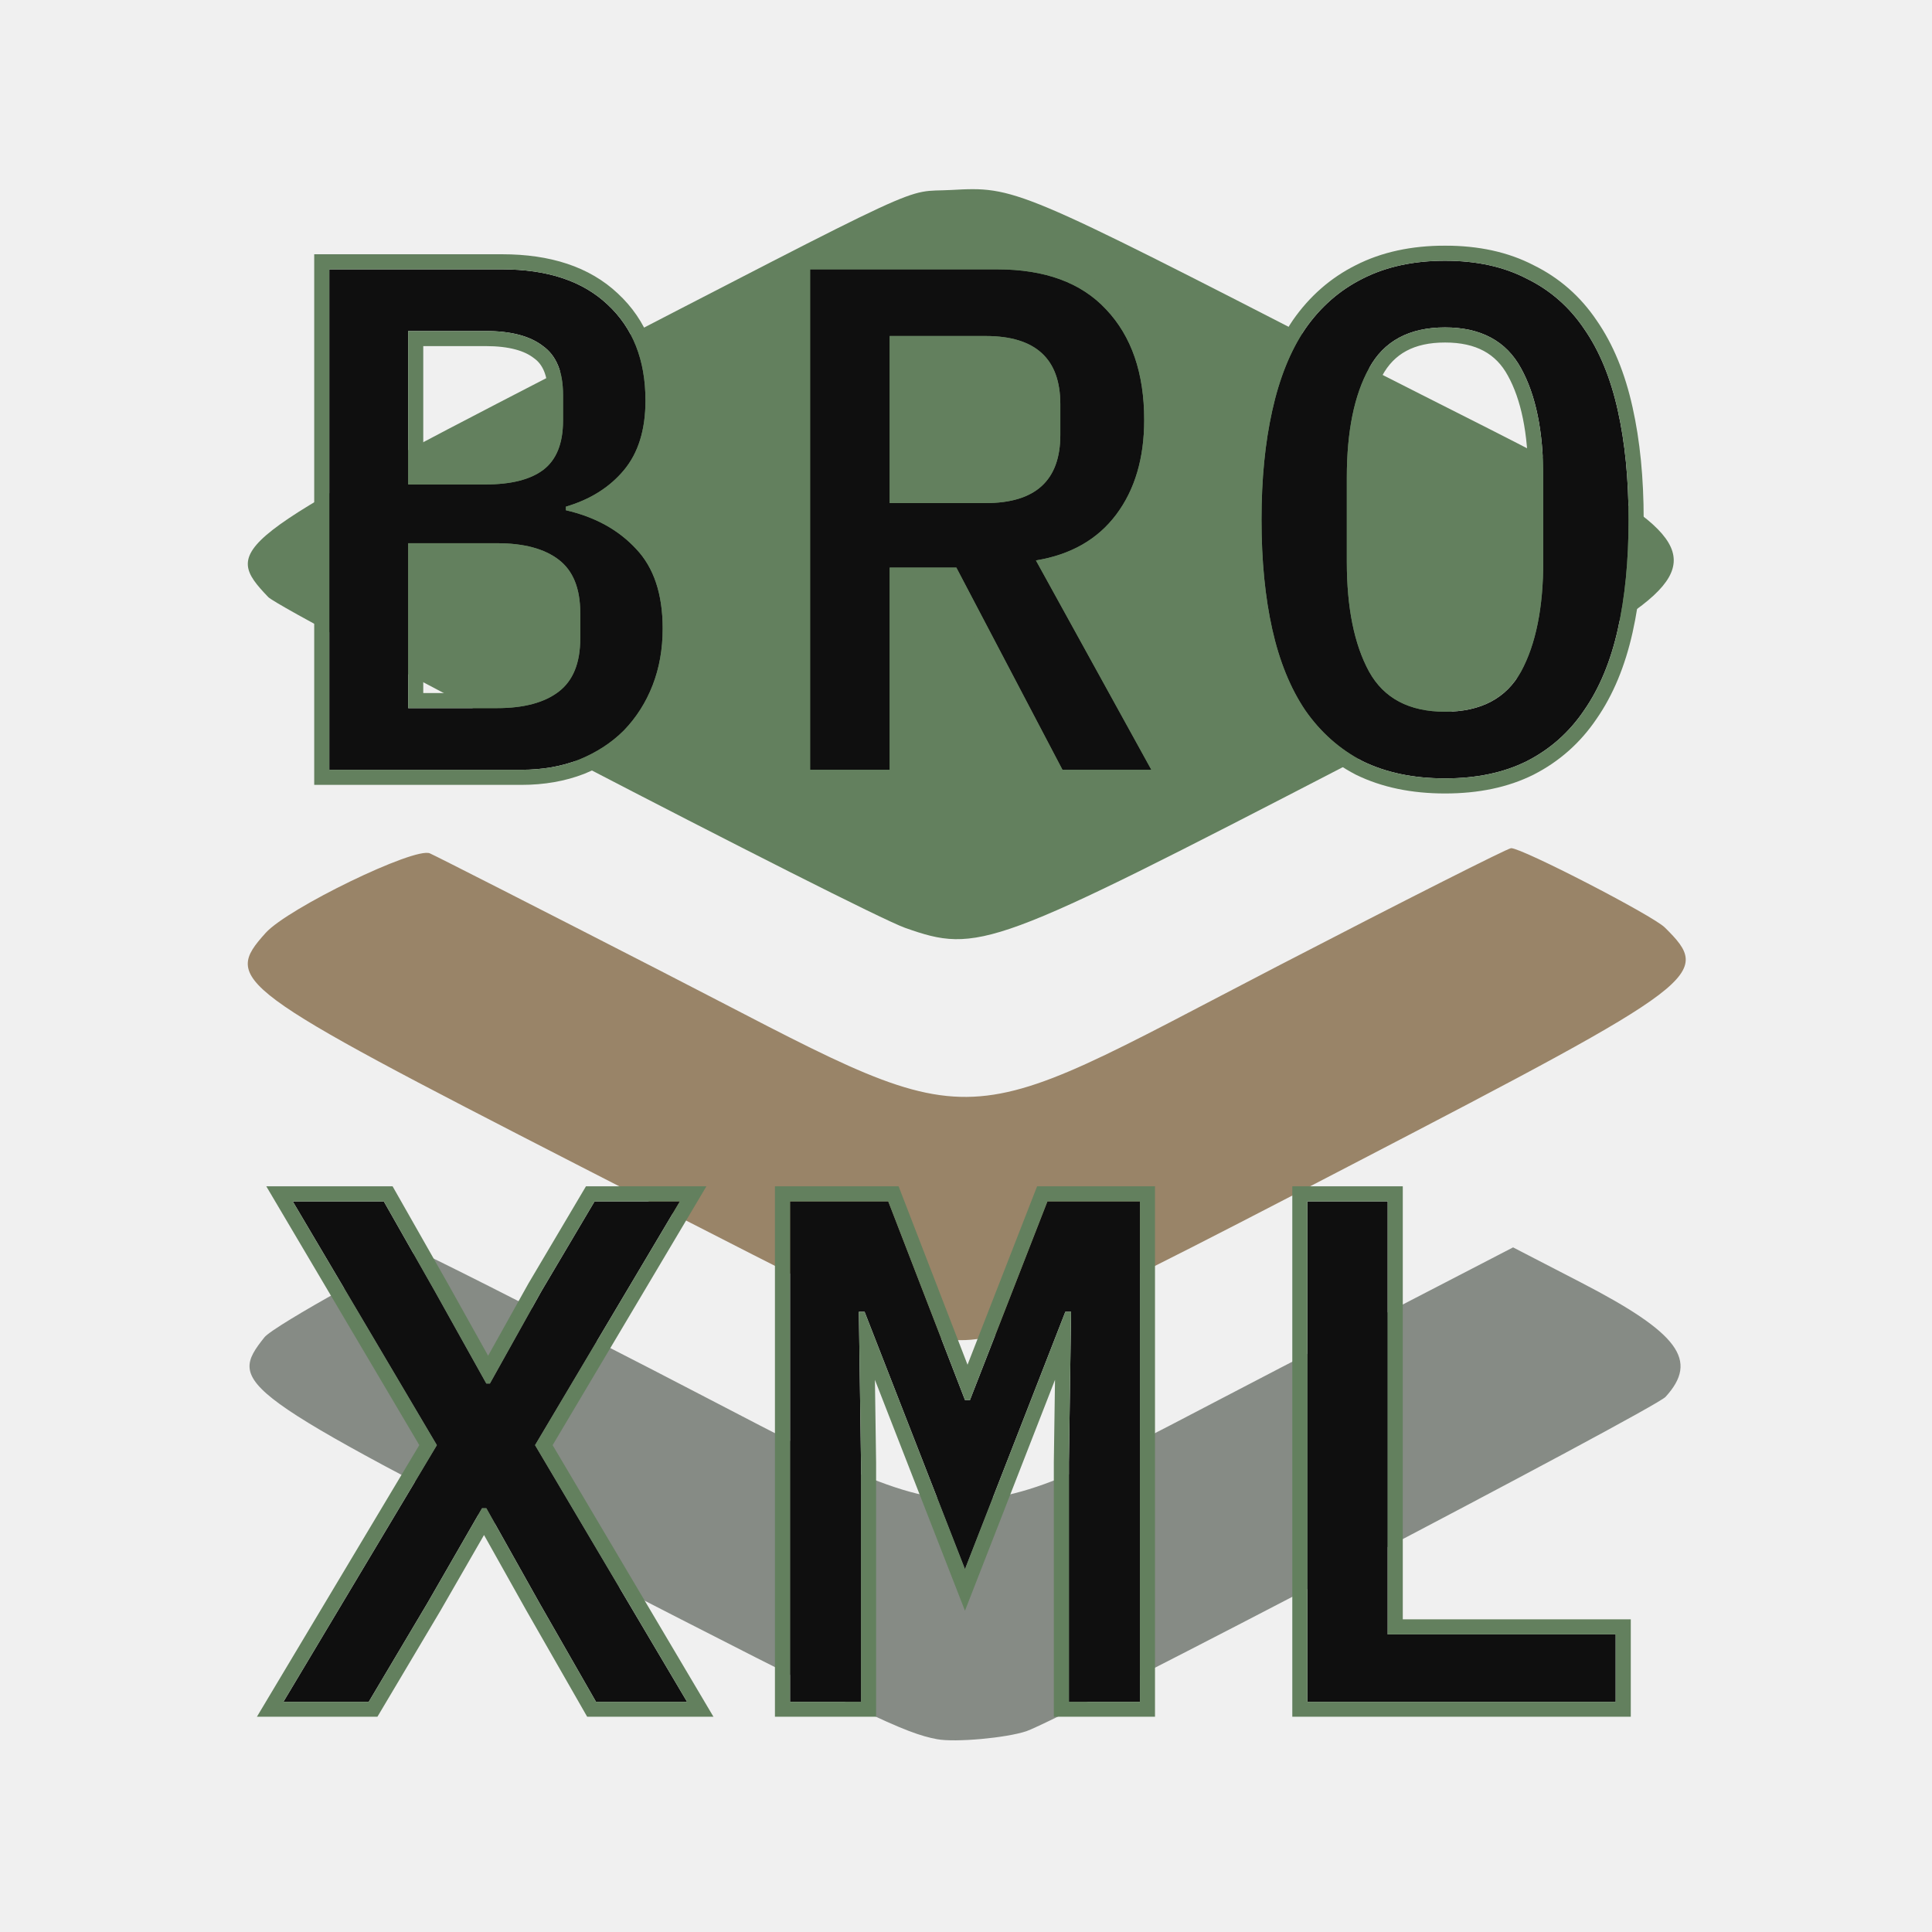
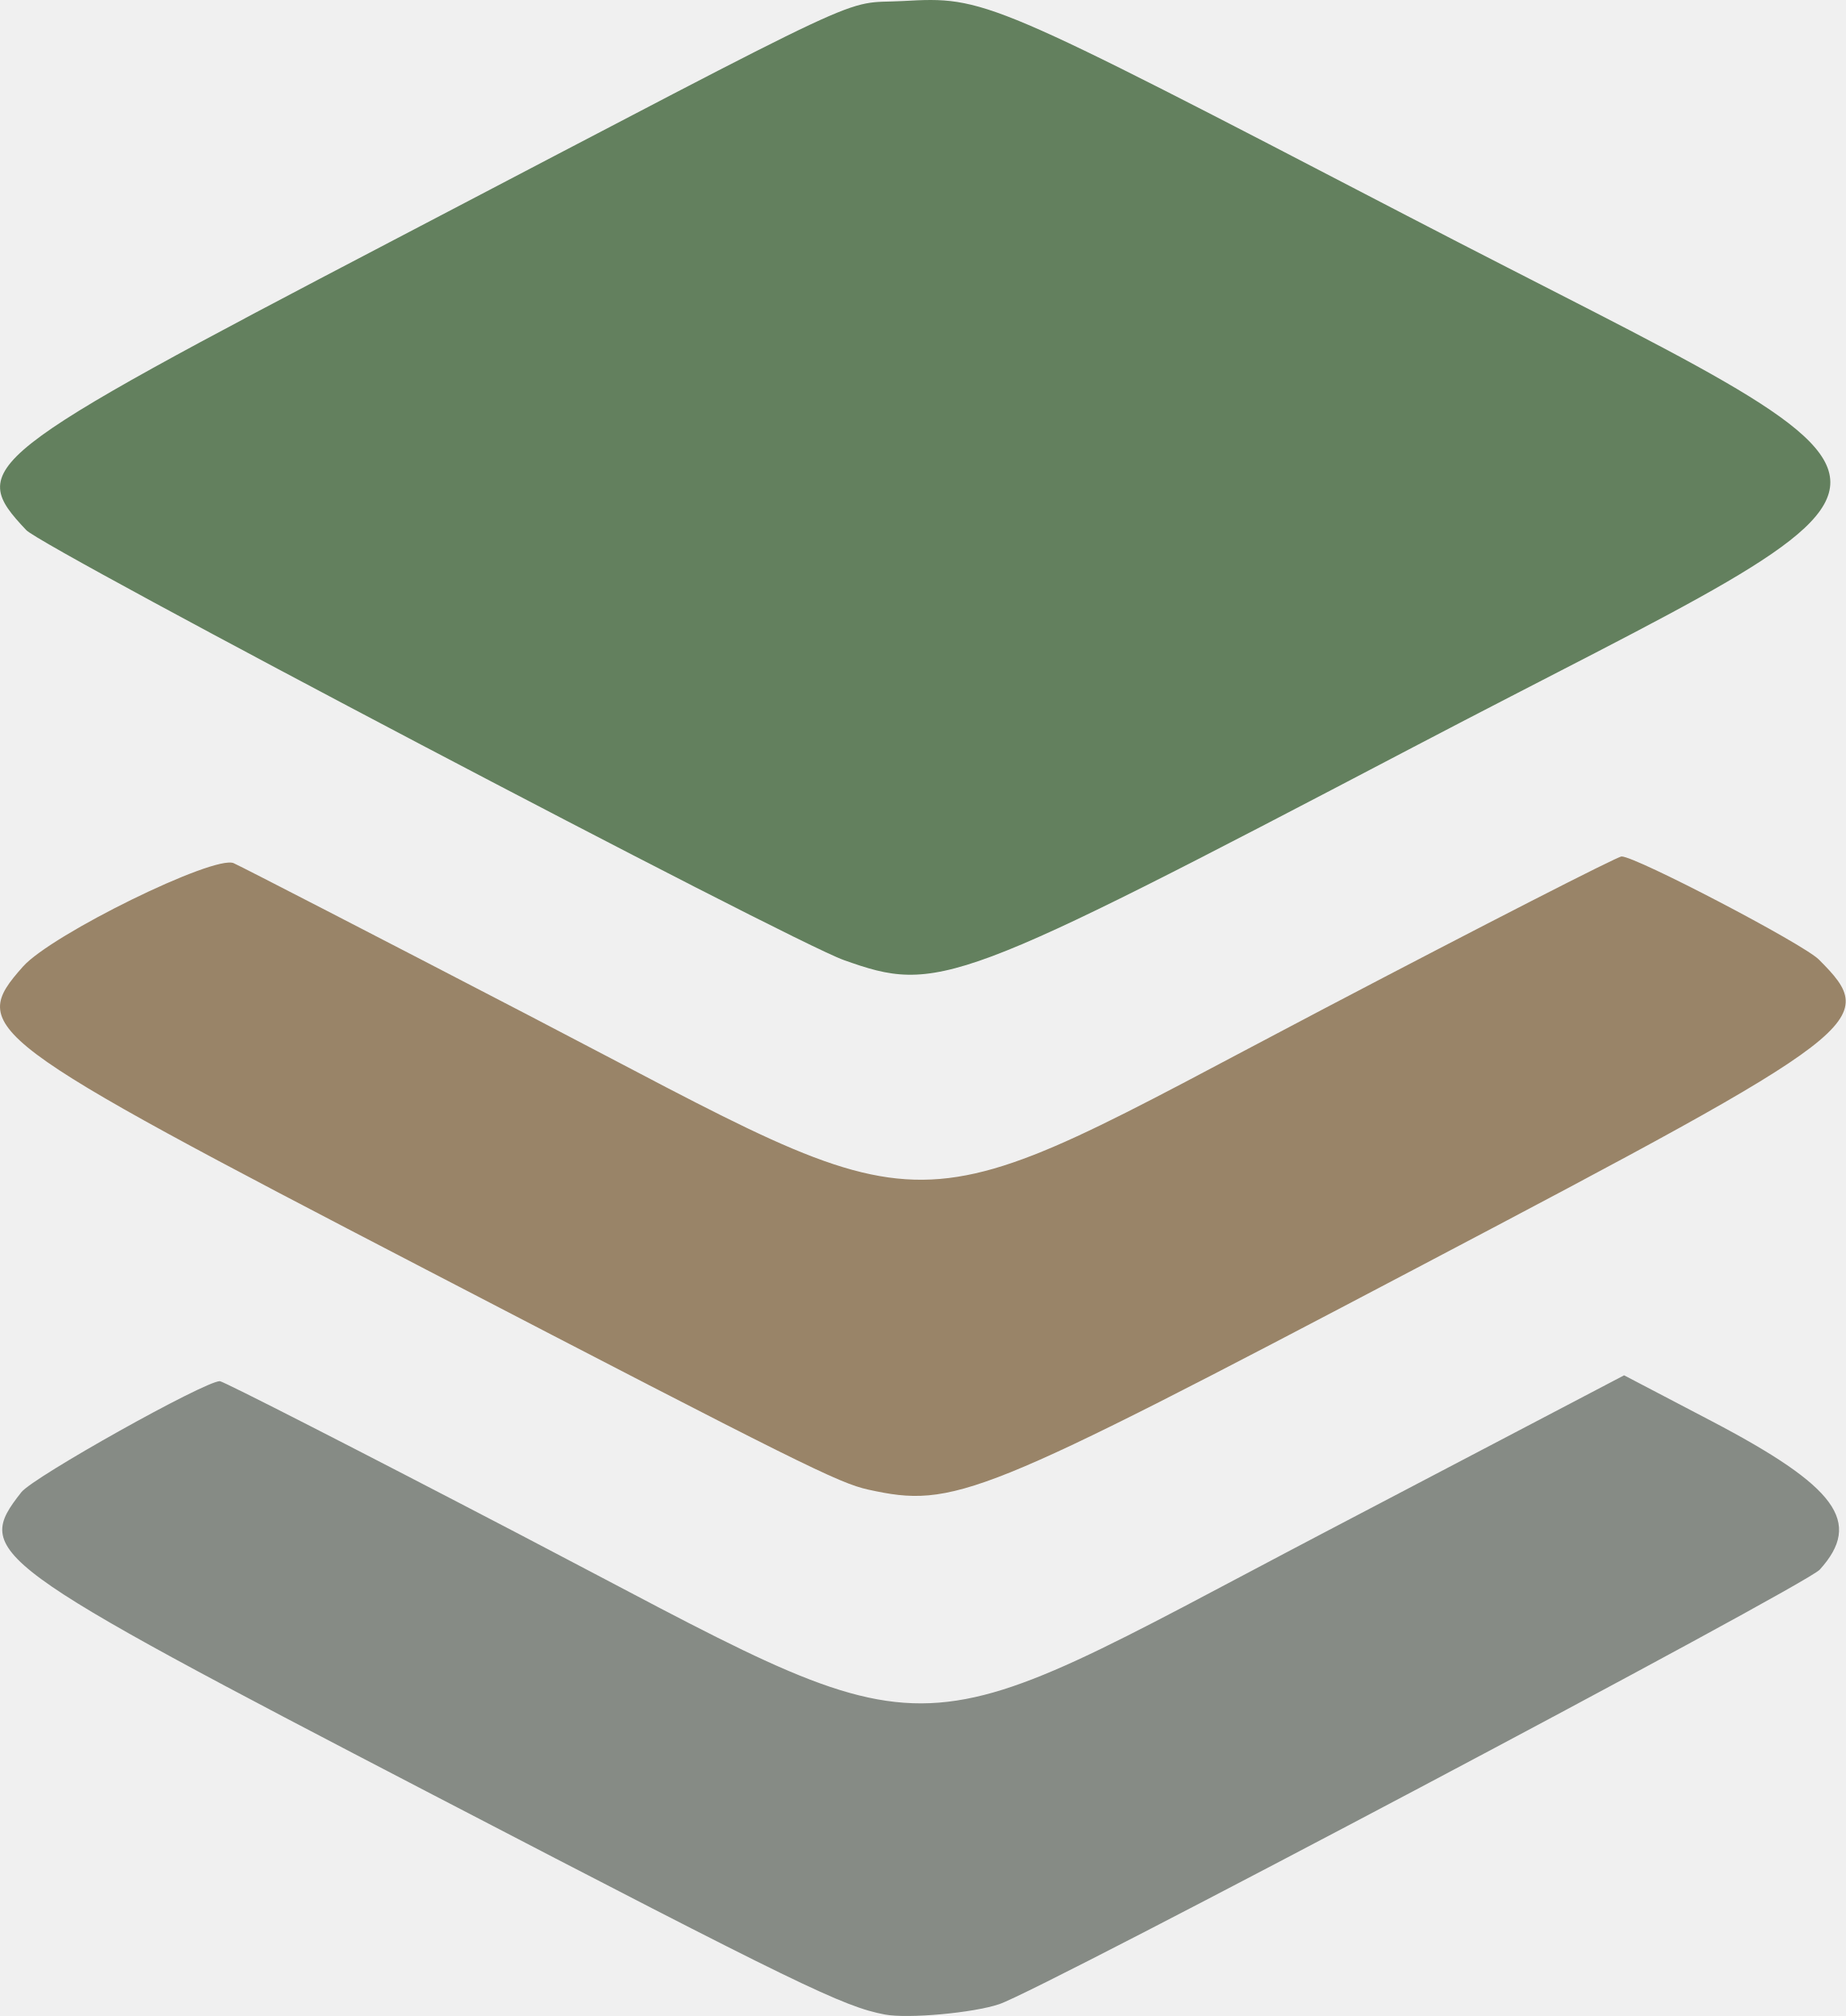
- <svg xmlns="http://www.w3.org/2000/svg" width="512" height="512" viewBox="0 0 512 512" fill="none">
-   <path d="M248.349 460.908C239.797 459.321 230.607 454.909 155.095 416.129C62.521 368.581 60.152 366.862 70.073 354.403C72.545 351.301 107.901 331.762 111.047 331.762C111.752 331.762 139.551 345.788 172.817 362.936C262.282 409.04 249.355 409.081 339.53 362.388L400.984 330.57L418.954 339.86C444.933 353.297 450.257 360.494 441.378 370.194C438.402 373.449 281.077 455.733 271.996 458.789C266.647 460.585 253.144 461.799 248.349 460.908Z" fill="#868B85" />
-   <path d="M244.923 353.875C238.828 352.549 230.83 348.623 153.722 309.056C61.588 261.779 59.022 259.875 70.41 247.221C76.319 240.659 109.923 224.376 113.919 226.148C115.821 226.992 143.298 240.987 174.979 257.249C262.194 302.022 249.63 302.14 339.069 255.79C371.988 238.729 399.615 224.771 400.46 224.771C403.425 224.771 437.936 242.579 441.181 245.783C453.921 258.36 451.61 260.115 358.61 308.457C267.834 355.651 262.635 357.724 244.923 353.875Z" fill="#998468" />
-   <path d="M239.86 245.891C228.57 241.908 74.692 161.984 71.089 158.232C58.727 145.344 61.303 143.332 146.87 99.127C249.055 46.327 238.833 51.067 252.092 50.345C269.006 49.419 269.488 49.623 356.273 94.187C472.525 153.892 472.416 142.958 357.382 202.515C262.889 251.434 259.318 252.75 239.86 245.891Z" fill="#63805E" />
-   <mask id="path-4-outside-1_109_2" maskUnits="userSpaceOnUse" x="67.5" y="65" width="369" height="390" fill="black">
-     <rect fill="white" x="67.5" y="65" width="369" height="390" />
-     <path d="M87.27 71.38H133.06C145.093 71.38 154.403 74.483 160.99 80.69C167.703 86.897 171.06 95.383 171.06 106.15C171.06 113.877 169.16 120.02 165.36 124.58C161.56 129.14 156.43 132.37 149.97 134.27V135.22C157.697 136.993 163.903 140.413 168.59 145.48C173.277 150.42 175.62 157.45 175.62 166.57C175.62 172.017 174.733 177.02 172.96 181.58C171.187 186.14 168.653 190.13 165.36 193.55C162.067 196.843 158.077 199.44 153.39 201.34C148.83 203.113 143.763 204 138.19 204H87.27V71.38ZM131.73 187.66C138.823 187.66 144.27 186.203 148.07 183.29C151.87 180.377 153.77 175.69 153.77 169.23V162.39C153.77 155.93 151.87 151.243 148.07 148.33C144.27 145.417 138.823 143.96 131.73 143.96H108.17V187.66H131.73ZM128.69 128.38C135.403 128.38 140.47 127.113 143.89 124.58C147.437 121.92 149.21 117.55 149.21 111.47V104.63C149.21 98.55 147.437 94.243 143.89 91.71C140.47 89.05 135.403 87.72 128.69 87.72H108.17V128.38H128.69ZM235.776 204H214.686V71.38H264.276C276.942 71.38 286.569 74.927 293.156 82.02C299.869 89.113 303.226 98.867 303.226 111.28C303.226 121.413 300.756 129.773 295.816 136.36C290.876 142.947 283.782 147 274.536 148.52L305.126 204H281.566L253.446 150.42H235.776V204ZM261.236 133.32C274.409 133.32 280.996 127.303 280.996 115.27V107.1C280.996 95.067 274.409 89.05 261.236 89.05H235.776V133.32H261.236ZM382.952 206.28C374.592 206.28 367.308 204.76 361.102 201.72C355.022 198.553 349.955 194.057 345.902 188.23C341.975 182.403 339.062 175.247 337.162 166.76C335.262 158.273 334.312 148.583 334.312 137.69C334.312 126.923 335.262 117.297 337.162 108.81C339.062 100.197 341.975 92.977 345.902 87.15C349.955 81.323 355.022 76.89 361.102 73.85C367.308 70.683 374.592 69.1 382.952 69.1C391.312 69.1 398.532 70.683 404.612 73.85C410.818 76.89 415.885 81.323 419.812 87.15C423.865 92.977 426.842 100.197 428.742 108.81C430.642 117.297 431.592 126.923 431.592 137.69C431.592 148.583 430.642 158.273 428.742 166.76C426.842 175.247 423.865 182.403 419.812 188.23C415.885 194.057 410.818 198.553 404.612 201.72C398.532 204.76 391.312 206.28 382.952 206.28ZM382.952 188.61C392.452 188.61 399.165 185.063 403.092 177.97C407.018 170.75 408.982 160.997 408.982 148.71V126.48C408.982 114.32 407.018 104.693 403.092 97.6C399.165 90.38 392.452 86.77 382.952 86.77C373.452 86.77 366.738 90.38 362.812 97.6C358.885 104.693 356.922 114.32 356.922 126.48V148.9C356.922 161.06 358.885 170.75 362.812 177.97C366.738 185.063 373.452 188.61 382.952 188.61ZM182.08 451H157.95L142.94 424.78L128.88 399.7H127.74L113.3 424.78L97.72 451H75.11L115.77 382.98L77.58 318.38H101.71L115.2 342.13L128.88 366.64H129.83L143.51 342.13L157.57 318.38H180.18L141.8 382.98L182.08 451ZM283.276 387.54L283.846 347.64H282.326L255.726 415.85L229.126 347.64H227.606L228.176 387.54V451H209.366V318.38H235.396L255.726 371.01H257.056L277.576 318.38H302.086V451H283.276V387.54ZM346.472 451V318.38H367.752V433.14H428.172V451H346.472Z" />
-   </mask>
-   <path d="M87.27 71.38H133.06C145.093 71.38 154.403 74.483 160.99 80.69C167.703 86.897 171.06 95.383 171.06 106.15C171.06 113.877 169.16 120.02 165.36 124.58C161.56 129.14 156.43 132.37 149.97 134.27V135.22C157.697 136.993 163.903 140.413 168.59 145.48C173.277 150.42 175.62 157.45 175.62 166.57C175.62 172.017 174.733 177.02 172.96 181.58C171.187 186.14 168.653 190.13 165.36 193.55C162.067 196.843 158.077 199.44 153.39 201.34C148.83 203.113 143.763 204 138.19 204H87.27V71.38ZM131.73 187.66C138.823 187.66 144.27 186.203 148.07 183.29C151.87 180.377 153.77 175.69 153.77 169.23V162.39C153.77 155.93 151.87 151.243 148.07 148.33C144.27 145.417 138.823 143.96 131.73 143.96H108.17V187.66H131.73ZM128.69 128.38C135.403 128.38 140.47 127.113 143.89 124.58C147.437 121.92 149.21 117.55 149.21 111.47V104.63C149.21 98.55 147.437 94.243 143.89 91.71C140.47 89.05 135.403 87.72 128.69 87.72H108.17V128.38H128.69ZM235.776 204H214.686V71.38H264.276C276.942 71.38 286.569 74.927 293.156 82.02C299.869 89.113 303.226 98.867 303.226 111.28C303.226 121.413 300.756 129.773 295.816 136.36C290.876 142.947 283.782 147 274.536 148.52L305.126 204H281.566L253.446 150.42H235.776V204ZM261.236 133.32C274.409 133.32 280.996 127.303 280.996 115.27V107.1C280.996 95.067 274.409 89.05 261.236 89.05H235.776V133.32H261.236ZM382.952 206.28C374.592 206.28 367.308 204.76 361.102 201.72C355.022 198.553 349.955 194.057 345.902 188.23C341.975 182.403 339.062 175.247 337.162 166.76C335.262 158.273 334.312 148.583 334.312 137.69C334.312 126.923 335.262 117.297 337.162 108.81C339.062 100.197 341.975 92.977 345.902 87.15C349.955 81.323 355.022 76.89 361.102 73.85C367.308 70.683 374.592 69.1 382.952 69.1C391.312 69.1 398.532 70.683 404.612 73.85C410.818 76.89 415.885 81.323 419.812 87.15C423.865 92.977 426.842 100.197 428.742 108.81C430.642 117.297 431.592 126.923 431.592 137.69C431.592 148.583 430.642 158.273 428.742 166.76C426.842 175.247 423.865 182.403 419.812 188.23C415.885 194.057 410.818 198.553 404.612 201.72C398.532 204.76 391.312 206.28 382.952 206.28ZM382.952 188.61C392.452 188.61 399.165 185.063 403.092 177.97C407.018 170.75 408.982 160.997 408.982 148.71V126.48C408.982 114.32 407.018 104.693 403.092 97.6C399.165 90.38 392.452 86.77 382.952 86.77C373.452 86.77 366.738 90.38 362.812 97.6C358.885 104.693 356.922 114.32 356.922 126.48V148.9C356.922 161.06 358.885 170.75 362.812 177.97C366.738 185.063 373.452 188.61 382.952 188.61ZM182.08 451H157.95L142.94 424.78L128.88 399.7H127.74L113.3 424.78L97.72 451H75.11L115.77 382.98L77.58 318.38H101.71L115.2 342.13L128.88 366.64H129.83L143.51 342.13L157.57 318.38H180.18L141.8 382.98L182.08 451ZM283.276 387.54L283.846 347.64H282.326L255.726 415.85L229.126 347.64H227.606L228.176 387.54V451H209.366V318.38H235.396L255.726 371.01H257.056L277.576 318.38H302.086V451H283.276V387.54ZM346.472 451V318.38H367.752V433.14H428.172V451H346.472Z" fill="#0F0F0F" />
-   <path d="M87.27 71.38V67.38H83.27V71.38H87.27ZM160.99 80.69L158.247 83.601L158.261 83.614L158.275 83.627L160.99 80.69ZM165.36 124.58L162.287 122.019V122.019L165.36 124.58ZM149.97 134.27L148.841 130.433L145.97 131.277V134.27H149.97ZM149.97 135.22H145.97V138.406L149.075 139.119L149.97 135.22ZM168.59 145.48L165.654 148.196L165.671 148.215L165.688 148.233L168.59 145.48ZM165.36 193.55L168.188 196.378L168.215 196.352L168.241 196.325L165.36 193.55ZM153.39 201.34L154.84 205.068L154.866 205.058L154.893 205.047L153.39 201.34ZM87.27 204H83.27V208H87.27V204ZM148.07 183.29L145.636 180.116V180.116L148.07 183.29ZM108.17 143.96V139.96H104.17V143.96H108.17ZM108.17 187.66H104.17V191.66H108.17V187.66ZM143.89 124.58L146.271 127.794L146.28 127.787L146.29 127.78L143.89 124.58ZM143.89 91.71L141.434 94.867L141.499 94.918L141.565 94.965L143.89 91.71ZM108.17 87.72V83.72H104.17V87.72H108.17ZM108.17 128.38H104.17V132.38H108.17V128.38ZM87.27 71.38V75.38H133.06V71.38V67.38H87.27V71.38ZM133.06 71.38V75.38C144.418 75.38 152.62 78.299 158.247 83.601L160.99 80.69L163.733 77.779C156.187 70.668 145.769 67.38 133.06 67.38V71.38ZM160.99 80.69L158.275 83.627C164.023 88.942 167.06 96.283 167.06 106.15H171.06H175.06C175.06 94.484 171.384 84.852 163.705 77.753L160.99 80.69ZM171.06 106.15H167.06C167.06 113.227 165.327 118.371 162.287 122.019L165.36 124.58L168.433 127.141C172.993 121.669 175.06 114.526 175.06 106.15H171.06ZM165.36 124.58L162.287 122.019C159.061 125.891 154.647 128.725 148.841 130.433L149.97 134.27L151.099 138.107C158.213 136.015 164.059 132.389 168.433 127.141L165.36 124.58ZM149.97 134.27H145.97V135.22H149.97H153.97V134.27H149.97ZM149.97 135.22L149.075 139.119C156.138 140.74 161.591 143.804 165.654 148.196L168.59 145.48L171.526 142.764C166.215 137.022 159.255 133.247 150.865 131.321L149.97 135.22ZM168.59 145.48L165.688 148.233C169.458 152.207 171.62 158.119 171.62 166.57H175.62H179.62C179.62 156.781 177.095 148.633 171.492 142.727L168.59 145.48ZM175.62 166.57H171.62C171.62 171.577 170.806 176.082 169.232 180.13L172.96 181.58L176.688 183.03C178.66 177.958 179.62 172.457 179.62 166.57H175.62ZM172.96 181.58L169.232 180.13C167.645 184.212 165.394 187.748 162.479 190.775L165.36 193.55L168.241 196.325C171.913 192.512 174.729 188.068 176.688 183.03L172.96 181.58ZM165.36 193.55L162.532 190.722C159.648 193.605 156.121 195.917 151.887 197.633L153.39 201.34L154.893 205.047C160.033 202.963 164.485 200.082 168.188 196.378L165.36 193.55ZM153.39 201.34L151.94 197.612C147.902 199.182 143.336 200 138.19 200V204V208C144.191 208 149.758 207.044 154.84 205.068L153.39 201.34ZM138.19 204V200H87.27V204V208H138.19V204ZM87.27 204H91.27V71.38H87.27H83.27V204H87.27ZM131.73 187.66V191.66C139.298 191.66 145.74 190.116 150.504 186.464L148.07 183.29L145.636 180.116C142.8 182.29 138.349 183.66 131.73 183.66V187.66ZM148.07 183.29L150.504 186.464C155.611 182.549 157.77 176.467 157.77 169.23H153.77H149.77C149.77 174.913 148.129 178.204 145.636 180.116L148.07 183.29ZM153.77 169.23H157.77V162.39H153.77H149.77V169.23H153.77ZM153.77 162.39H157.77C157.77 155.153 155.611 149.071 150.504 145.156L148.07 148.33L145.636 151.504C148.129 153.416 149.77 156.707 149.77 162.39H153.77ZM148.07 148.33L150.504 145.156C145.74 141.504 139.298 139.96 131.73 139.96V143.96V147.96C138.349 147.96 142.8 149.33 145.636 151.504L148.07 148.33ZM131.73 143.96V139.96H108.17V143.96V147.96H131.73V143.96ZM108.17 143.96H104.17V187.66H108.17H112.17V143.96H108.17ZM108.17 187.66V191.66H131.73V187.66V183.66H108.17V187.66ZM128.69 128.38V132.38C135.8 132.38 141.866 131.057 146.271 127.794L143.89 124.58L141.509 121.366C139.074 123.17 135.006 124.38 128.69 124.38V128.38ZM143.89 124.58L146.29 127.78C151.187 124.107 153.21 118.307 153.21 111.47H149.21H145.21C145.21 116.793 143.686 119.733 141.49 121.38L143.89 124.58ZM149.21 111.47H153.21V104.63H149.21H145.21V111.47H149.21ZM149.21 104.63H153.21C153.21 97.807 151.192 92.01 146.215 88.455L143.89 91.71L141.565 94.965C143.682 96.477 145.21 99.293 145.21 104.63H149.21ZM143.89 91.71L146.346 88.553C141.931 85.119 135.832 83.72 128.69 83.72V87.72V91.72C134.974 91.72 139.009 92.981 141.434 94.867L143.89 91.71ZM128.69 87.72V83.72H108.17V87.72V91.72H128.69V87.72ZM108.17 87.72H104.17V128.38H108.17H112.17V87.72H108.17ZM108.17 128.38V132.38H128.69V128.38V124.38H108.17V128.38ZM235.776 204V208H239.776V204H235.776ZM214.686 204H210.686V208H214.686V204ZM214.686 71.38V67.38H210.686V71.38H214.686ZM293.156 82.02L290.225 84.742L290.238 84.756L290.251 84.769L293.156 82.02ZM295.816 136.36L299.016 138.76V138.76L295.816 136.36ZM274.536 148.52L273.887 144.573L268.298 145.492L271.033 150.451L274.536 148.52ZM305.126 204V208H311.899L308.629 202.069L305.126 204ZM281.566 204L278.024 205.859L279.148 208H281.566V204ZM253.446 150.42L256.988 148.561L255.864 146.42H253.446V150.42ZM235.776 150.42V146.42H231.776V150.42H235.776ZM235.776 89.05V85.05H231.776V89.05H235.776ZM235.776 133.32H231.776V137.32H235.776V133.32ZM235.776 204V200H214.686V204V208H235.776V204ZM214.686 204H218.686V71.38H214.686H210.686V204H214.686ZM214.686 71.38V75.38H264.276V71.38V67.38H214.686V71.38ZM264.276 71.38V75.38C276.191 75.38 284.61 78.695 290.225 84.742L293.156 82.02L296.087 79.298C288.528 71.158 277.694 67.38 264.276 67.38V71.38ZM293.156 82.02L290.251 84.769C296.085 90.934 299.226 99.601 299.226 111.28H303.226H307.226C307.226 98.133 303.653 87.293 296.061 79.27L293.156 82.02ZM303.226 111.28H299.226C299.226 120.752 296.926 128.213 292.616 133.96L295.816 136.36L299.016 138.76C304.585 131.334 307.226 122.075 307.226 111.28H303.226ZM295.816 136.36L292.616 133.96C288.381 139.606 282.268 143.195 273.887 144.573L274.536 148.52L275.185 152.467C285.297 150.805 293.37 146.288 299.016 138.76L295.816 136.36ZM274.536 148.52L271.033 150.451L301.623 205.931L305.126 204L308.629 202.069L278.039 146.589L274.536 148.52ZM305.126 204V200H281.566V204V208H305.126V204ZM281.566 204L285.108 202.141L256.988 148.561L253.446 150.42L249.904 152.279L278.024 205.859L281.566 204ZM253.446 150.42V146.42H235.776V150.42V154.42H253.446V150.42ZM235.776 150.42H231.776V204H235.776H239.776V150.42H235.776ZM261.236 133.32V137.32C268.354 137.32 274.439 135.702 278.754 131.761C283.137 127.757 284.996 122.001 284.996 115.27H280.996H276.996C276.996 120.572 275.561 123.842 273.358 125.854C271.086 127.929 267.291 129.32 261.236 129.32V133.32ZM280.996 115.27H284.996V107.1H280.996H276.996V115.27H280.996ZM280.996 107.1H284.996C284.996 100.369 283.137 94.613 278.754 90.609C274.439 86.668 268.354 85.05 261.236 85.05V89.05V93.05C267.291 93.05 271.086 94.441 273.358 96.516C275.561 98.528 276.996 101.798 276.996 107.1H280.996ZM261.236 89.05V85.05H235.776V89.05V93.05H261.236V89.05ZM235.776 89.05H231.776V133.32H235.776H239.776V89.05H235.776ZM235.776 133.32V137.32H261.236V133.32V129.32H235.776V133.32ZM361.102 201.72L359.254 205.268L359.298 205.29L359.342 205.312L361.102 201.72ZM345.902 188.23L342.585 190.465L342.601 190.49L342.618 190.514L345.902 188.23ZM337.162 166.76L341.065 165.886V165.886L337.162 166.76ZM337.162 108.81L341.065 109.684L341.068 109.672L337.162 108.81ZM345.902 87.15L342.618 84.866L342.601 84.89L342.585 84.915L345.902 87.15ZM361.102 73.85L362.89 77.428L362.905 77.42L362.919 77.413L361.102 73.85ZM404.612 73.85L402.764 77.398L402.808 77.421L402.852 77.442L404.612 73.85ZM419.812 87.15L416.495 89.385L416.511 89.41L416.528 89.434L419.812 87.15ZM428.742 108.81L424.835 109.672L424.838 109.684L428.742 108.81ZM428.742 166.76L424.838 165.886V165.886L428.742 166.76ZM419.812 188.23L416.528 185.946L416.511 185.97L416.495 185.995L419.812 188.23ZM404.612 201.72L406.4 205.298L406.415 205.29L406.429 205.283L404.612 201.72ZM403.092 177.97L406.591 179.907L406.598 179.894L406.605 179.881L403.092 177.97ZM403.092 97.6L399.578 99.511L399.585 99.524L399.592 99.537L403.092 97.6ZM362.812 97.6L366.311 99.537L366.318 99.524L366.326 99.511L362.812 97.6ZM362.812 177.97L359.298 179.881L359.305 179.894L359.312 179.907L362.812 177.97ZM382.952 206.28V202.28C375.075 202.28 368.417 200.849 362.861 198.128L361.102 201.72L359.342 205.312C366.199 208.671 374.108 210.28 382.952 210.28V206.28ZM361.102 201.72L362.949 198.172C357.464 195.315 352.883 191.261 349.185 185.946L345.902 188.23L342.618 190.514C347.027 196.852 352.579 201.791 359.254 205.268L361.102 201.72ZM345.902 188.23L349.219 185.995C345.628 180.667 342.881 173.998 341.065 165.886L337.162 166.76L333.258 167.634C335.242 176.495 338.322 184.14 342.585 190.465L345.902 188.23ZM337.162 166.76L341.065 165.886C339.243 157.748 338.312 148.36 338.312 137.69H334.312H330.312C330.312 148.807 331.28 158.799 333.258 167.634L337.162 166.76ZM334.312 137.69H338.312C338.312 127.151 339.242 117.825 341.065 109.684L337.162 108.81L333.258 107.936C331.281 116.768 330.312 126.696 330.312 137.69H334.312ZM337.162 108.81L341.068 109.672C342.886 101.429 345.634 94.704 349.219 89.385L345.902 87.15L342.585 84.915C338.315 91.249 335.237 98.965 333.255 107.948L337.162 108.81ZM345.902 87.15L349.185 89.434C352.874 84.132 357.436 80.155 362.89 77.428L361.102 73.85L359.313 70.272C352.607 73.625 347.036 78.515 342.618 84.866L345.902 87.15ZM361.102 73.85L362.919 77.413C368.461 74.585 375.098 73.1 382.952 73.1V69.1V65.1C374.085 65.1 366.155 66.781 359.284 70.287L361.102 73.85ZM382.952 69.1V73.1C390.808 73.1 397.366 74.587 402.764 77.398L404.612 73.85L406.459 70.302C399.697 66.78 391.815 65.1 382.952 65.1V69.1ZM404.612 73.85L402.852 77.442C408.419 80.169 412.952 84.129 416.495 89.385L419.812 87.15L423.129 84.915C418.817 78.517 413.218 73.611 406.371 70.258L404.612 73.85ZM419.812 87.15L416.528 89.434C420.22 94.742 423.022 101.449 424.835 109.672L428.742 108.81L432.648 107.948C430.662 98.945 427.51 91.212 423.095 84.866L419.812 87.15ZM428.742 108.81L424.838 109.684C426.661 117.825 427.592 127.151 427.592 137.69H431.592H435.592C435.592 126.696 434.622 116.768 432.645 107.936L428.742 108.81ZM431.592 137.69H427.592C427.592 148.36 426.66 157.748 424.838 165.886L428.742 166.76L432.645 167.634C434.623 158.799 435.592 148.807 435.592 137.69H431.592ZM428.742 166.76L424.838 165.886C423.027 173.978 420.227 180.629 416.528 185.946L419.812 188.23L423.095 190.514C427.503 184.178 430.656 176.516 432.645 167.634L428.742 166.76ZM419.812 188.23L416.495 185.995C412.944 191.264 408.391 195.301 402.794 198.157L404.612 201.72L406.429 205.283C413.246 201.805 418.826 196.85 423.129 190.465L419.812 188.23ZM404.612 201.72L402.823 198.142C397.411 200.848 390.831 202.28 382.952 202.28V206.28V210.28C391.792 210.28 399.652 208.672 406.4 205.298L404.612 201.72ZM382.952 188.61V192.61C393.607 192.61 401.826 188.516 406.591 179.907L403.092 177.97L399.592 176.033C396.504 181.611 391.296 184.61 382.952 184.61V188.61ZM403.092 177.97L406.605 179.881C410.97 171.855 412.982 161.359 412.982 148.71H408.982H404.982C404.982 160.634 403.066 169.645 399.578 176.059L403.092 177.97ZM408.982 148.71H412.982V126.48H408.982H404.982V148.71H408.982ZM408.982 126.48H412.982C412.982 113.955 410.97 103.573 406.591 95.663L403.092 97.6L399.592 99.537C403.067 105.814 404.982 114.685 404.982 126.48H408.982ZM403.092 97.6L406.605 95.689C401.856 86.956 393.641 82.77 382.952 82.77V86.77V90.77C391.262 90.77 396.474 93.804 399.578 99.511L403.092 97.6ZM382.952 86.77V82.77C372.262 82.77 364.047 86.956 359.298 95.689L362.812 97.6L366.326 99.511C369.429 93.804 374.641 90.77 382.952 90.77V86.77ZM362.812 97.6L359.312 95.663C354.933 103.573 352.922 113.955 352.922 126.48H356.922H360.922C360.922 114.685 362.837 105.814 366.311 99.537L362.812 97.6ZM356.922 126.48H352.922V148.9H356.922H360.922V126.48H356.922ZM356.922 148.9H352.922C352.922 161.431 354.935 171.86 359.298 179.881L362.812 177.97L366.326 176.059C362.835 169.64 360.922 160.689 360.922 148.9H356.922ZM362.812 177.97L359.312 179.907C364.077 188.516 372.296 192.61 382.952 192.61V188.61V184.61C374.607 184.61 369.399 181.611 366.311 176.033L362.812 177.97ZM182.08 451V455H189.097L185.522 448.962L182.08 451ZM157.95 451L154.479 452.987L155.631 455H157.95V451ZM142.94 424.78L139.451 426.736L139.46 426.752L139.469 426.767L142.94 424.78ZM128.88 399.7L132.369 397.744L131.223 395.7H128.88V399.7ZM127.74 399.7V395.7H125.427L124.274 397.704L127.74 399.7ZM113.3 424.78L116.739 426.823L116.753 426.8L116.766 426.776L113.3 424.78ZM97.72 451V455H99.996L101.159 453.043L97.72 451ZM75.11 451L71.677 448.948L68.059 455H75.11V451ZM115.77 382.98L119.203 385.032L120.423 382.991L119.213 380.944L115.77 382.98ZM77.58 318.38V314.38H70.569L74.137 320.416L77.58 318.38ZM101.71 318.38L105.188 316.404L104.038 314.38H101.71V318.38ZM115.2 342.13L118.693 340.181L118.685 340.167L118.678 340.154L115.2 342.13ZM128.88 366.64L125.387 368.589L126.532 370.64H128.88V366.64ZM129.83 366.64V370.64H132.178L133.323 368.589L129.83 366.64ZM143.51 342.13L140.068 340.092L140.042 340.136L140.017 340.181L143.51 342.13ZM157.57 318.38V314.38H155.29L154.128 316.342L157.57 318.38ZM180.18 318.38L183.619 320.423L187.209 314.38H180.18V318.38ZM141.8 382.98L138.361 380.937L137.149 382.977L138.358 385.018L141.8 382.98ZM182.08 451V447H157.95V451V455H182.08V451ZM157.95 451L161.421 449.013L146.411 422.793L142.94 424.78L139.469 426.767L154.479 452.987L157.95 451ZM142.94 424.78L146.429 422.824L132.369 397.744L128.88 399.7L125.391 401.656L139.451 426.736L142.94 424.78ZM128.88 399.7V395.7H127.74V399.7V403.7H128.88V399.7ZM127.74 399.7L124.274 397.704L109.834 422.784L113.3 424.78L116.766 426.776L131.206 401.696L127.74 399.7ZM113.3 424.78L109.861 422.737L94.281 448.957L97.72 451L101.159 453.043L116.739 426.823L113.3 424.78ZM97.72 451V447H75.11V451V455H97.72V451ZM75.11 451L78.543 453.052L119.203 385.032L115.77 382.98L112.337 380.928L71.677 448.948L75.11 451ZM115.77 382.98L119.213 380.944L81.023 316.344L77.58 318.38L74.137 320.416L112.327 385.016L115.77 382.98ZM77.58 318.38V322.38H101.71V318.38V314.38H77.58V318.38ZM101.71 318.38L98.232 320.356L111.722 344.106L115.2 342.13L118.678 340.154L105.188 316.404L101.71 318.38ZM115.2 342.13L111.707 344.079L125.387 368.589L128.88 366.64L132.373 364.691L118.693 340.181L115.2 342.13ZM128.88 366.64V370.64H129.83V366.64V362.64H128.88V366.64ZM129.83 366.64L133.323 368.589L147.003 344.079L143.51 342.13L140.017 340.181L126.337 364.691L129.83 366.64ZM143.51 342.13L146.952 344.168L161.012 320.418L157.57 318.38L154.128 316.342L140.068 340.092L143.51 342.13ZM157.57 318.38V322.38H180.18V318.38V314.38H157.57V318.38ZM180.18 318.38L176.741 316.337L138.361 380.937L141.8 382.98L145.239 385.023L183.619 320.423L180.18 318.38ZM141.8 382.98L138.358 385.018L178.638 453.038L182.08 451L185.522 448.962L145.242 380.942L141.8 382.98ZM283.276 387.54L279.276 387.483L279.276 387.511V387.54H283.276ZM283.846 347.64L287.845 347.697L287.903 343.64H283.846V347.64ZM282.326 347.64V343.64H279.592L278.599 346.187L282.326 347.64ZM255.726 415.85L251.999 417.303L255.726 426.859L259.452 417.303L255.726 415.85ZM229.126 347.64L232.852 346.187L231.859 343.64H229.126V347.64ZM227.606 347.64V343.64H223.548L223.606 347.697L227.606 347.64ZM228.176 387.54H232.176V387.511L232.175 387.483L228.176 387.54ZM228.176 451V455H232.176V451H228.176ZM209.366 451H205.366V455H209.366V451ZM209.366 318.38V314.38H205.366V318.38H209.366ZM235.396 318.38L239.127 316.939L238.139 314.38H235.396V318.38ZM255.726 371.01L251.994 372.451L252.983 375.01H255.726V371.01ZM257.056 371.01V375.01H259.789L260.783 372.463L257.056 371.01ZM277.576 318.38V314.38H274.842L273.849 316.927L277.576 318.38ZM302.086 318.38H306.086V314.38H302.086V318.38ZM302.086 451V455H306.086V451H302.086ZM283.276 451H279.276V455H283.276V451ZM283.276 387.54L287.275 387.597L287.845 347.697L283.846 347.64L279.846 347.583L279.276 387.483L283.276 387.54ZM283.846 347.64V343.64H282.326V347.64V351.64H283.846V347.64ZM282.326 347.64L278.599 346.187L251.999 414.397L255.726 415.85L259.452 417.303L286.052 349.093L282.326 347.64ZM255.726 415.85L259.452 414.397L232.852 346.187L229.126 347.64L225.399 349.093L251.999 417.303L255.726 415.85ZM229.126 347.64V343.64H227.606V347.64V351.64H229.126V347.64ZM227.606 347.64L223.606 347.697L224.176 387.597L228.176 387.54L232.175 387.483L231.605 347.583L227.606 347.64ZM228.176 387.54H224.176V451H228.176H232.176V387.54H228.176ZM228.176 451V447H209.366V451V455H228.176V451ZM209.366 451H213.366V318.38H209.366H205.366V451H209.366ZM209.366 318.38V322.38H235.396V318.38V314.38H209.366V318.38ZM235.396 318.38L231.664 319.821L251.994 372.451L255.726 371.01L259.457 369.569L239.127 316.939L235.396 318.38ZM255.726 371.01V375.01H257.056V371.01V367.01H255.726V371.01ZM257.056 371.01L260.783 372.463L281.303 319.833L277.576 318.38L273.849 316.927L253.329 369.557L257.056 371.01ZM277.576 318.38V322.38H302.086V318.38V314.38H277.576V318.38ZM302.086 318.38H298.086V451H302.086H306.086V318.38H302.086ZM302.086 451V447H283.276V451V455H302.086V451ZM283.276 451H287.276V387.54H283.276H279.276V451H283.276ZM346.472 451H342.472V455H346.472V451ZM346.472 318.38V314.38H342.472V318.38H346.472ZM367.752 318.38H371.752V314.38H367.752V318.38ZM367.752 433.14H363.752V437.14H367.752V433.14ZM428.172 433.14H432.172V429.14H428.172V433.14ZM428.172 451V455H432.172V451H428.172ZM346.472 451H350.472V318.38H346.472H342.472V451H346.472ZM346.472 318.38V322.38H367.752V318.38V314.38H346.472V318.38ZM367.752 318.38H363.752V433.14H367.752H371.752V318.38H367.752ZM367.752 433.14V437.14H428.172V433.14V429.14H367.752V433.14ZM428.172 433.14H424.172V451H428.172H432.172V433.14H428.172ZM428.172 451V447H346.472V451V455H428.172V451Z" fill="#63805E" mask="url(#path-4-outside-1_109_2)" />
+ <svg xmlns="http://www.w3.org/2000/svg" xml:space="preserve" width="277.866" height="303.526" viewBox="0 0 73.519 80.308">
+   <path d="M116.311 256.521c-1.65-.31-3.423-1.172-17.991-8.748-17.86-9.289-18.317-9.625-16.403-12.059.477-.606 7.298-4.423 7.905-4.423.136 0 5.499 2.74 11.917 6.09 17.26 9.007 14.766 9.015 32.163-.107l11.856-6.216 3.467 1.815c5.012 2.625 6.039 4.031 4.326 5.926-.574.636-30.926 16.711-32.678 17.308-1.032.351-3.637.588-4.562.414z" style="fill:#868b85;fill-opacity:1" transform="translate(-81.066 -176.272)" />
+   <path d="M115.65 235.611c-1.176-.259-2.719-1.026-17.595-8.756-17.775-9.236-18.27-9.608-16.073-12.08 1.14-1.282 7.623-4.463 8.394-4.117.367.165 5.668 2.899 11.78 6.076 16.826 8.747 14.402 8.77 31.657-.285 6.351-3.333 11.681-6.06 11.844-6.06.572 0 7.23 3.479 7.856 4.105 2.458 2.457 2.012 2.8-15.93 12.244-17.513 9.22-18.516 9.625-21.933 8.873z" style="fill:#998468;fill-opacity:1" transform="translate(-81.066 -176.272)" />
+   <path d="M114.673 214.515c-2.178-.778-31.865-16.392-32.56-17.125-2.385-2.518-1.888-2.911 14.62-11.547 19.714-10.315 17.742-9.389 20.3-9.53 3.263-.181 3.356-.141 20.099 8.565 22.428 11.664 22.407 9.528.214 21.163-18.23 9.557-18.919 9.814-22.673 8.474z" style="fill:#63805e;fill-opacity:1" transform="translate(-81.066 -176.272)" />
</svg>
